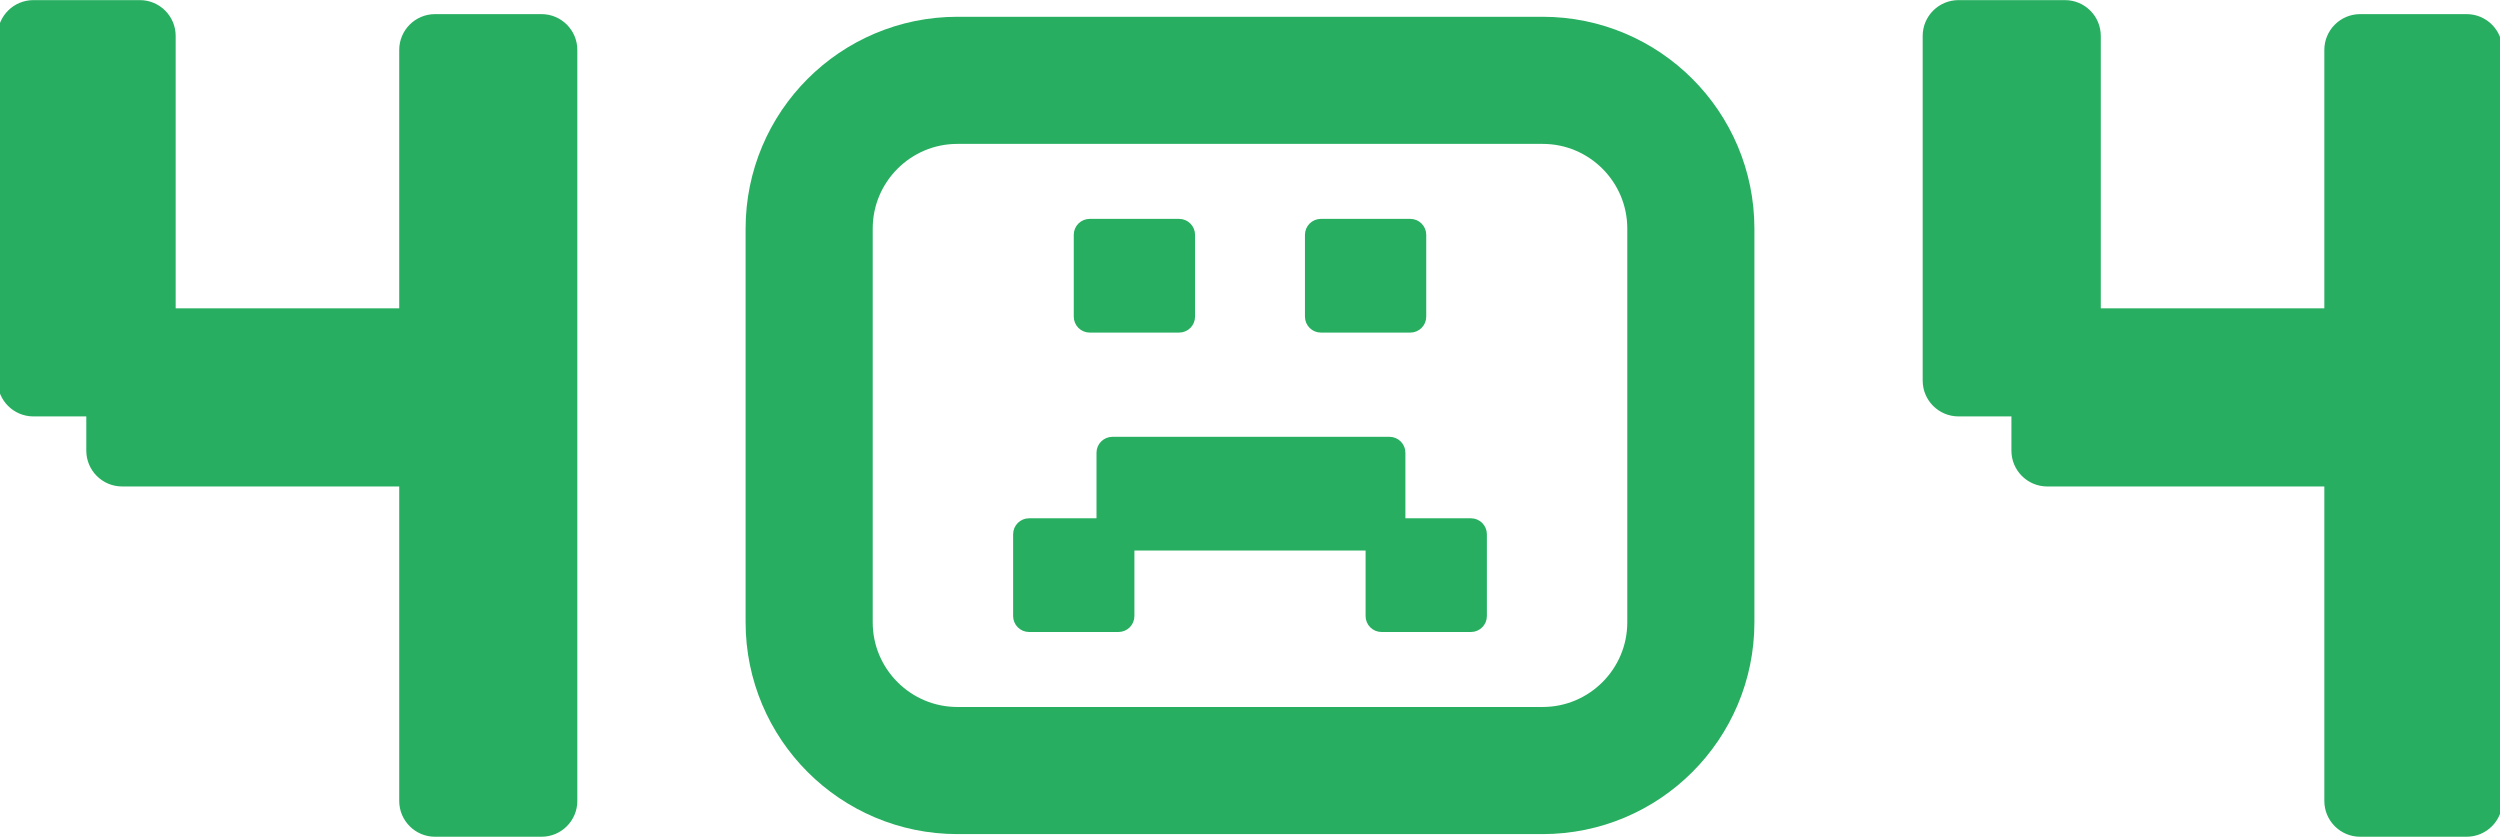
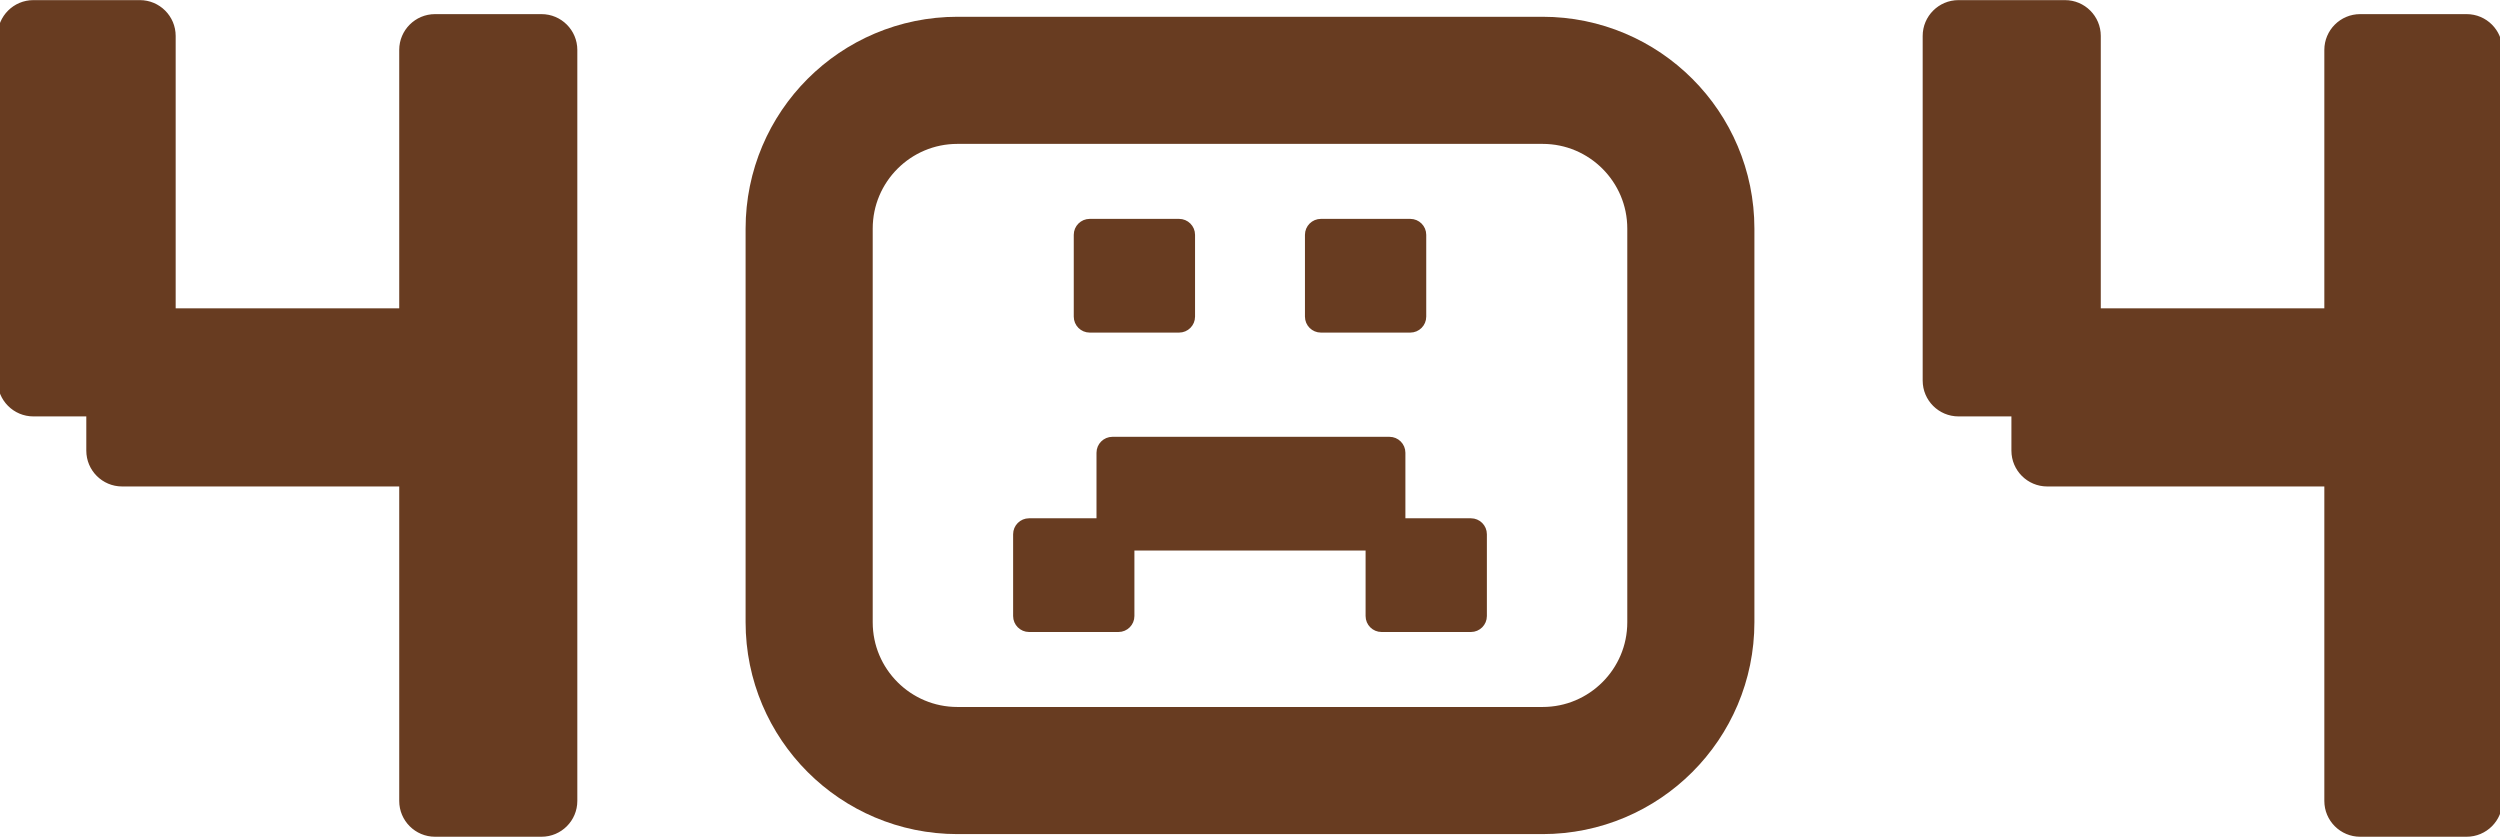
<svg xmlns="http://www.w3.org/2000/svg" width="472" height="158" viewBox="0 0 472 158" fill="none">
-   <rect x="203.103" y="41.702" width="22.145" height="20.714" rx="2.634" fill="#27ae60" stroke="#27ae60" stroke-width="0.753" />
-   <rect x="246.752" y="41.702" width="22.145" height="20.714" rx="2.634" fill="#27ae60" stroke="#27ae60" stroke-width="0.753" />
-   <rect x="258.201" y="98.23" width="22.145" height="20.714" rx="2.634" fill="#27ae60" stroke="#27ae60" stroke-width="0.753" />
-   <rect x="191.654" y="98.23" width="22.145" height="20.714" rx="2.634" fill="#27ae60" stroke="#27ae60" stroke-width="0.753" />
-   <rect x="207.396" y="82.847" width="57.566" height="20.714" rx="2.634" fill="#27ae60" stroke="#27ae60" stroke-width="0.753" />
-   <rect x="152.769" y="15.167" width="166.462" height="130.311" rx="28" stroke="#27ae60" stroke-width="24" />
-   <rect x="0.041" y="0.522" width="32.626" height="77.596" rx="6.263" fill="#27ae60" />
-   <rect x="0.041" y="0.522" width="32.626" height="77.596" rx="6.263" stroke="#27ae60" />
-   <rect x="75.873" y="3.167" width="32.626" height="154.31" rx="6.263" fill="#27ae60" />
-   <rect x="75.873" y="3.167" width="32.626" height="154.31" rx="6.263" stroke="#27ae60" />
-   <rect x="16.794" y="91.344" width="32.626" height="77.596" rx="6.263" transform="rotate(-90 16.7939 91.3442)" fill="#27ae60" />
-   <rect x="16.794" y="91.344" width="32.626" height="77.596" rx="6.263" transform="rotate(-90 16.7939 91.3442)" stroke="#27ae60" />
-   <rect x="363.502" y="0.522" width="32.626" height="77.596" rx="6.263" fill="#27ae60" />
-   <rect x="363.502" y="0.522" width="32.626" height="77.596" rx="6.263" stroke="#27ae60" />
-   <rect x="439.334" y="3.167" width="32.626" height="154.31" rx="6.263" fill="#27ae60" />
-   <rect x="439.334" y="3.167" width="32.626" height="154.31" rx="6.263" stroke="#27ae60" />
-   <rect x="380.255" y="91.344" width="32.626" height="77.596" rx="6.263" transform="rotate(-90 380.255 91.3442)" fill="#27ae60" />
-   <rect x="380.255" y="91.344" width="32.626" height="77.596" rx="6.263" transform="rotate(-90 380.255 91.3442)" stroke="#27ae60" />
+   <rect x="203.103" y="41.702" width="22.145" height="20.714" rx="2.634" fill="#683c21" stroke="#683c21" stroke-width="0.753" />
+   <rect x="246.752" y="41.702" width="22.145" height="20.714" rx="2.634" fill="#683c21" stroke="#683c21" stroke-width="0.753" />
+   <rect x="258.201" y="98.23" width="22.145" height="20.714" rx="2.634" fill="#683c21" stroke="#683c21" stroke-width="0.753" />
+   <rect x="191.654" y="98.23" width="22.145" height="20.714" rx="2.634" fill="#683c21" stroke="#683c21" stroke-width="0.753" />
+   <rect x="207.396" y="82.847" width="57.566" height="20.714" rx="2.634" fill="#683c21" stroke="#683c21" stroke-width="0.753" />
+   <rect x="152.769" y="15.167" width="166.462" height="130.311" rx="28" stroke="#683c21" stroke-width="24" />
+   <rect x="0.041" y="0.522" width="32.626" height="77.596" rx="6.263" fill="#683c21" />
+   <rect x="0.041" y="0.522" width="32.626" height="77.596" rx="6.263" stroke="#683c21" />
+   <rect x="75.873" y="3.167" width="32.626" height="154.31" rx="6.263" fill="#683c21" />
+   <rect x="75.873" y="3.167" width="32.626" height="154.31" rx="6.263" stroke="#683c21" />
+   <rect x="16.794" y="91.344" width="32.626" height="77.596" rx="6.263" transform="rotate(-90 16.7939 91.3442)" fill="#683c21" />
+   <rect x="16.794" y="91.344" width="32.626" height="77.596" rx="6.263" transform="rotate(-90 16.7939 91.3442)" stroke="#683c21" />
+   <rect x="363.502" y="0.522" width="32.626" height="77.596" rx="6.263" fill="#683c21" />
+   <rect x="363.502" y="0.522" width="32.626" height="77.596" rx="6.263" stroke="#683c21" />
+   <rect x="439.334" y="3.167" width="32.626" height="154.31" rx="6.263" fill="#683c21" />
+   <rect x="439.334" y="3.167" width="32.626" height="154.31" rx="6.263" stroke="#683c21" />
+   <rect x="380.255" y="91.344" width="32.626" height="77.596" rx="6.263" transform="rotate(-90 380.255 91.3442)" fill="#683c21" />
+   <rect x="380.255" y="91.344" width="32.626" height="77.596" rx="6.263" transform="rotate(-90 380.255 91.3442)" stroke="#683c21" />
</svg>
